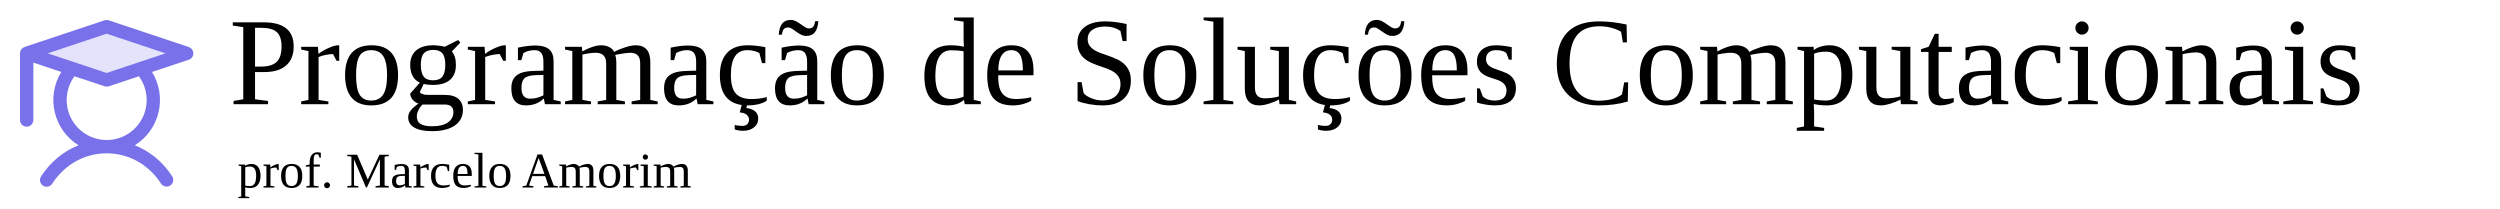
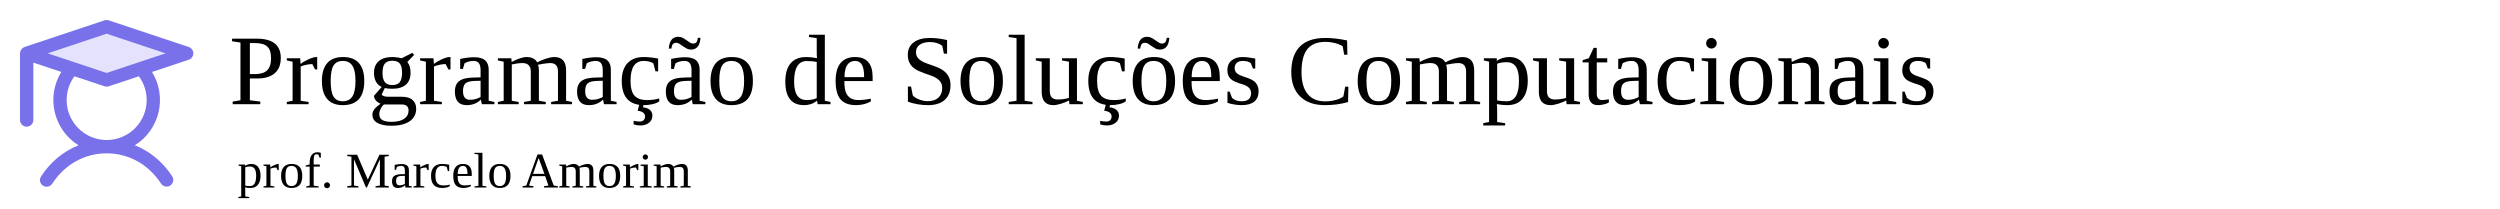
<svg xmlns="http://www.w3.org/2000/svg" version="1.1" width="1200" height="100">
  <g fill="#7971ea" transform="scale(0.4)">
    <path d="m224 64l-96 32l-96-32l96-32Z" opacity=".2" />
    <path d="m226.53 56.41l-96-32a8 8 0 0 0-5.06 0l-96 32a8 8 0 0 0-5.4 6.75A5 5 0 0 0 24 64v80a8 8 0 0 0 16 0V75.1l33.59 11.19a64 64 0 0 0 20.65 88.05c-18 7.06-33.56 19.83-44.94 37.29a8 8 0 1 0 13.4 8.74C77.77 197.25 101.57 184 128 184s50.23 13.25 65.3 36.37a8 8 0 0 0 13.4-8.74c-11.38-17.46-27-30.23-44.94-37.29a64 64 0 0 0 20.65-88l44.12-14.7a8 8 0 0 0 0-15.18ZM176 120a48 48 0 1 1-86.65-28.45l36.12 12a8 8 0 0 0 5.06 0l36.12-12A47.89 47.89 0 0 1 176 120m-48-32.43L57.3 64L128 40.43L198.7 64Z" />
  </g>
-   <text x="110" y="50" font-size="60">
+   <text x="110" y="50" font-size="48">
    Programação de Soluções Computacionais
  </text>
  <text x="114" y="90" font-size="18pt">
    prof. Marcelo Amorim
  </text>
</svg>
